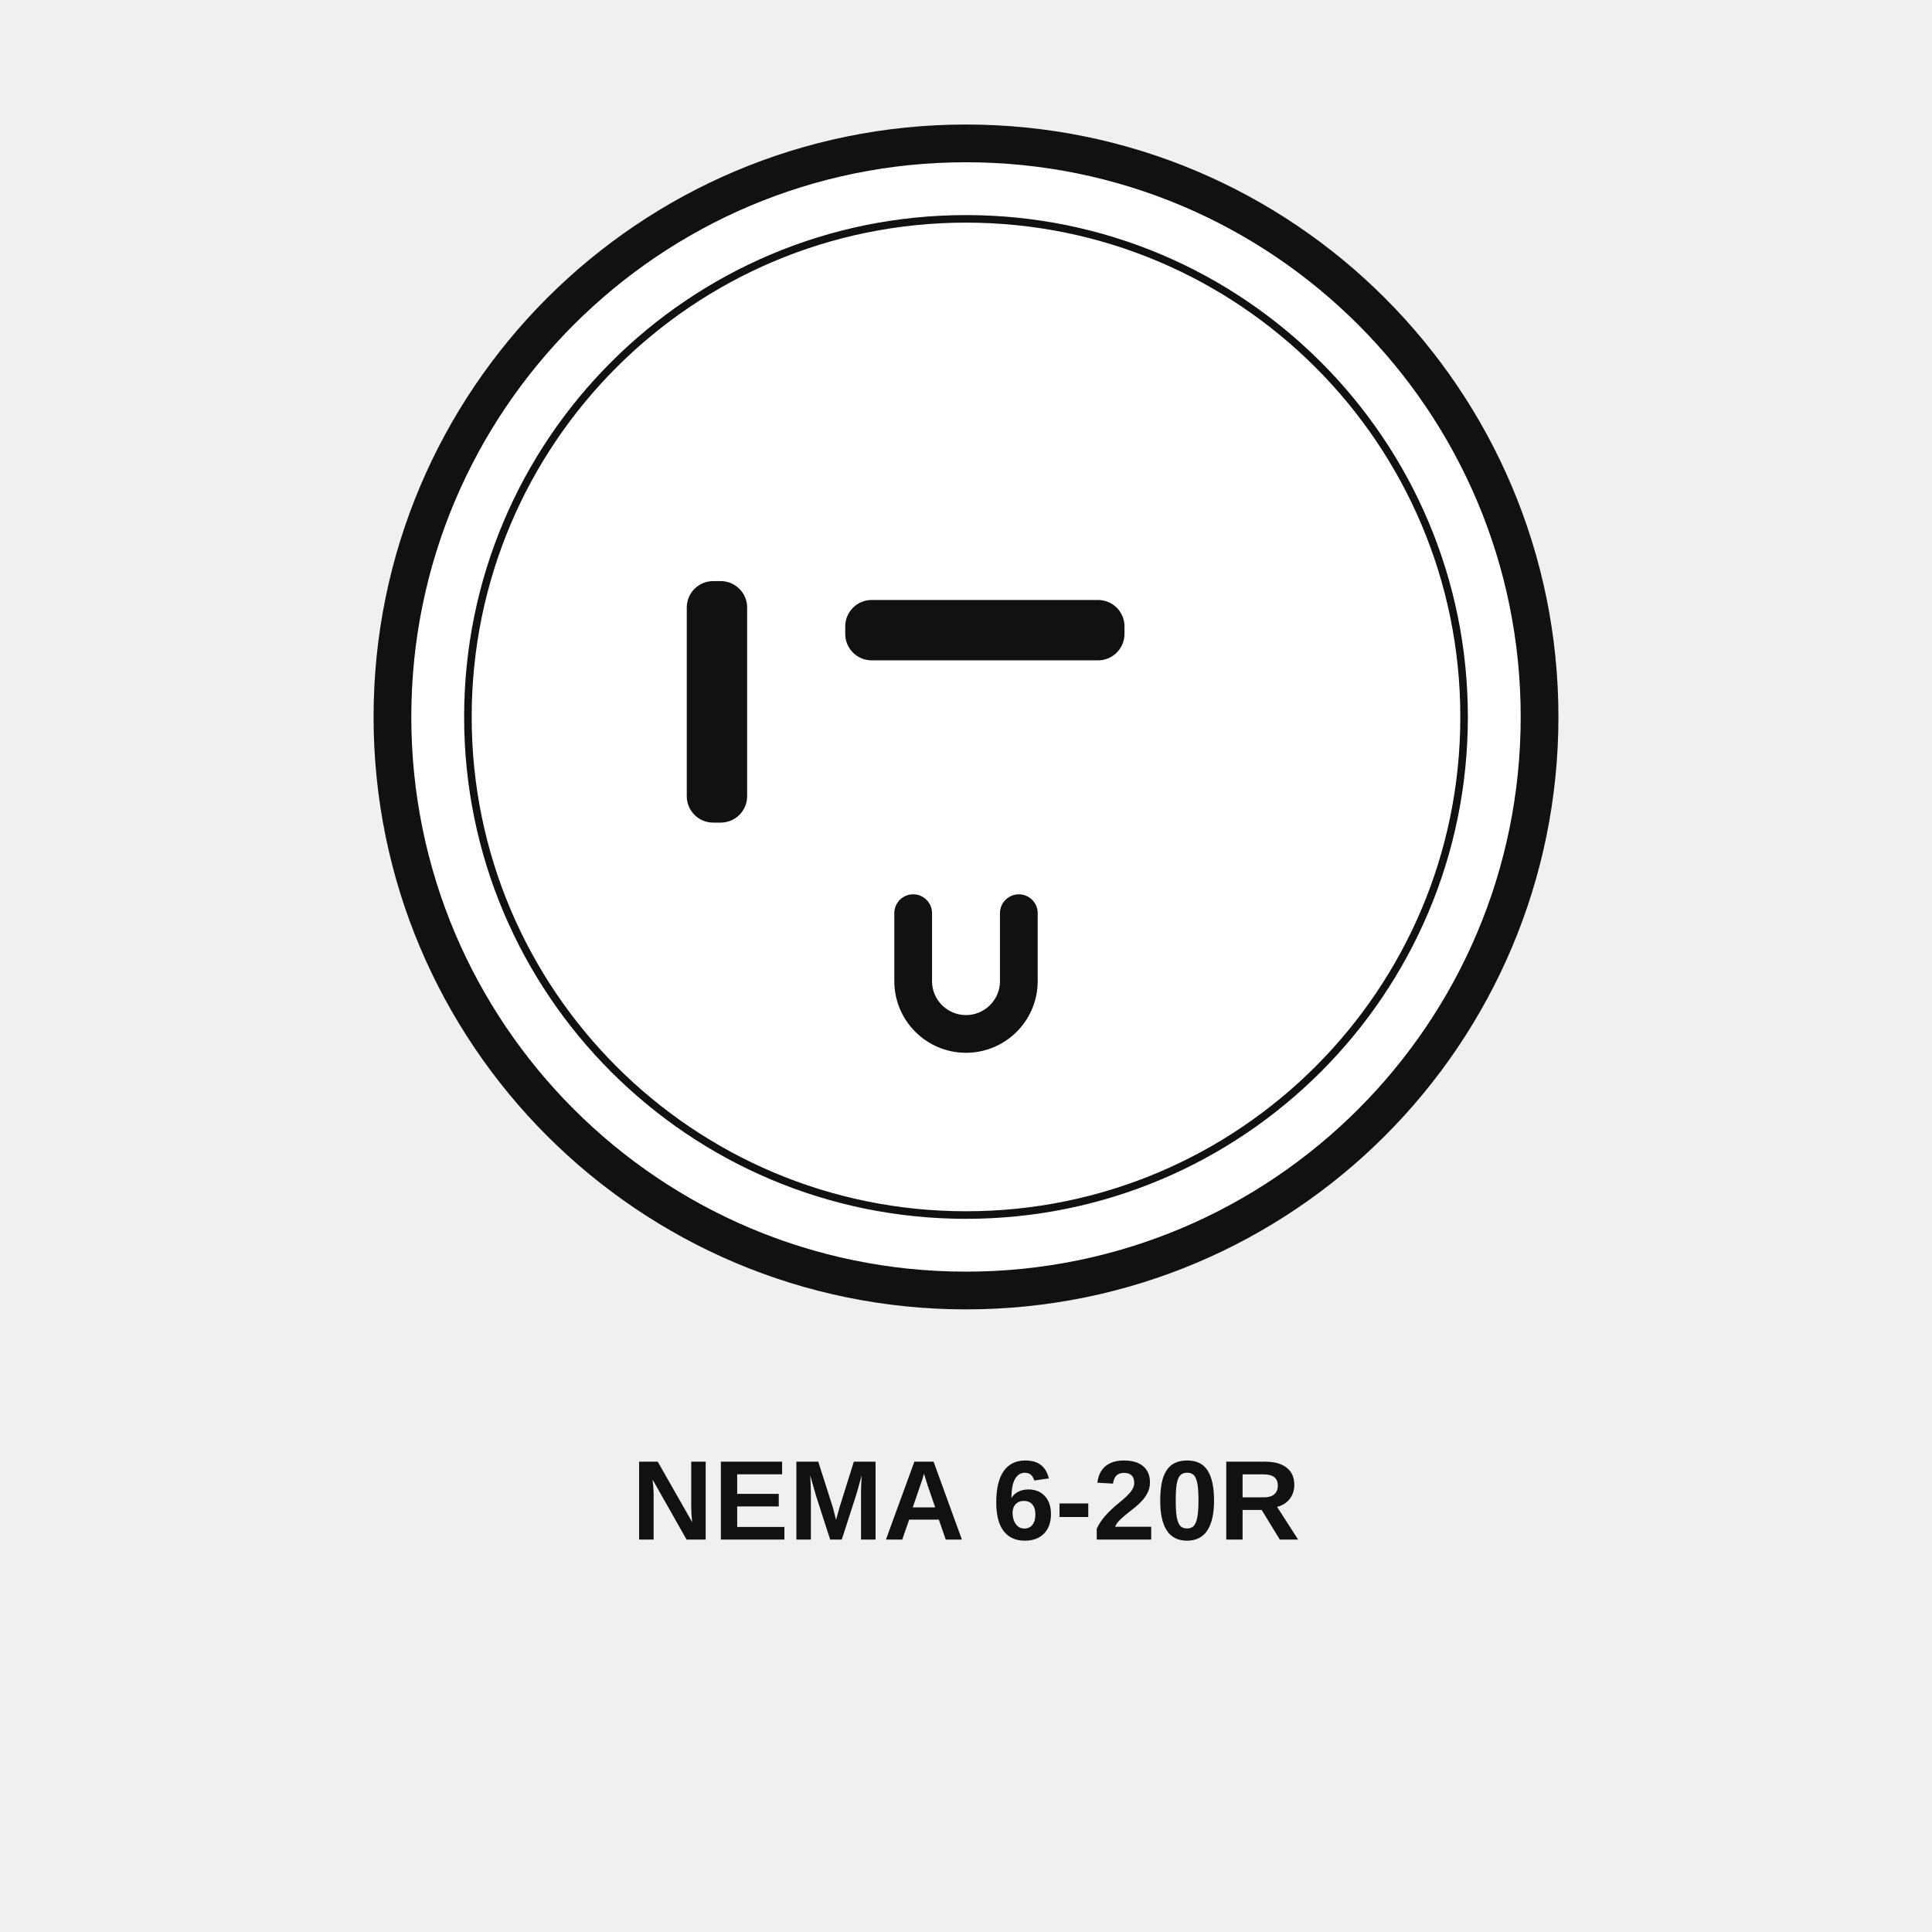
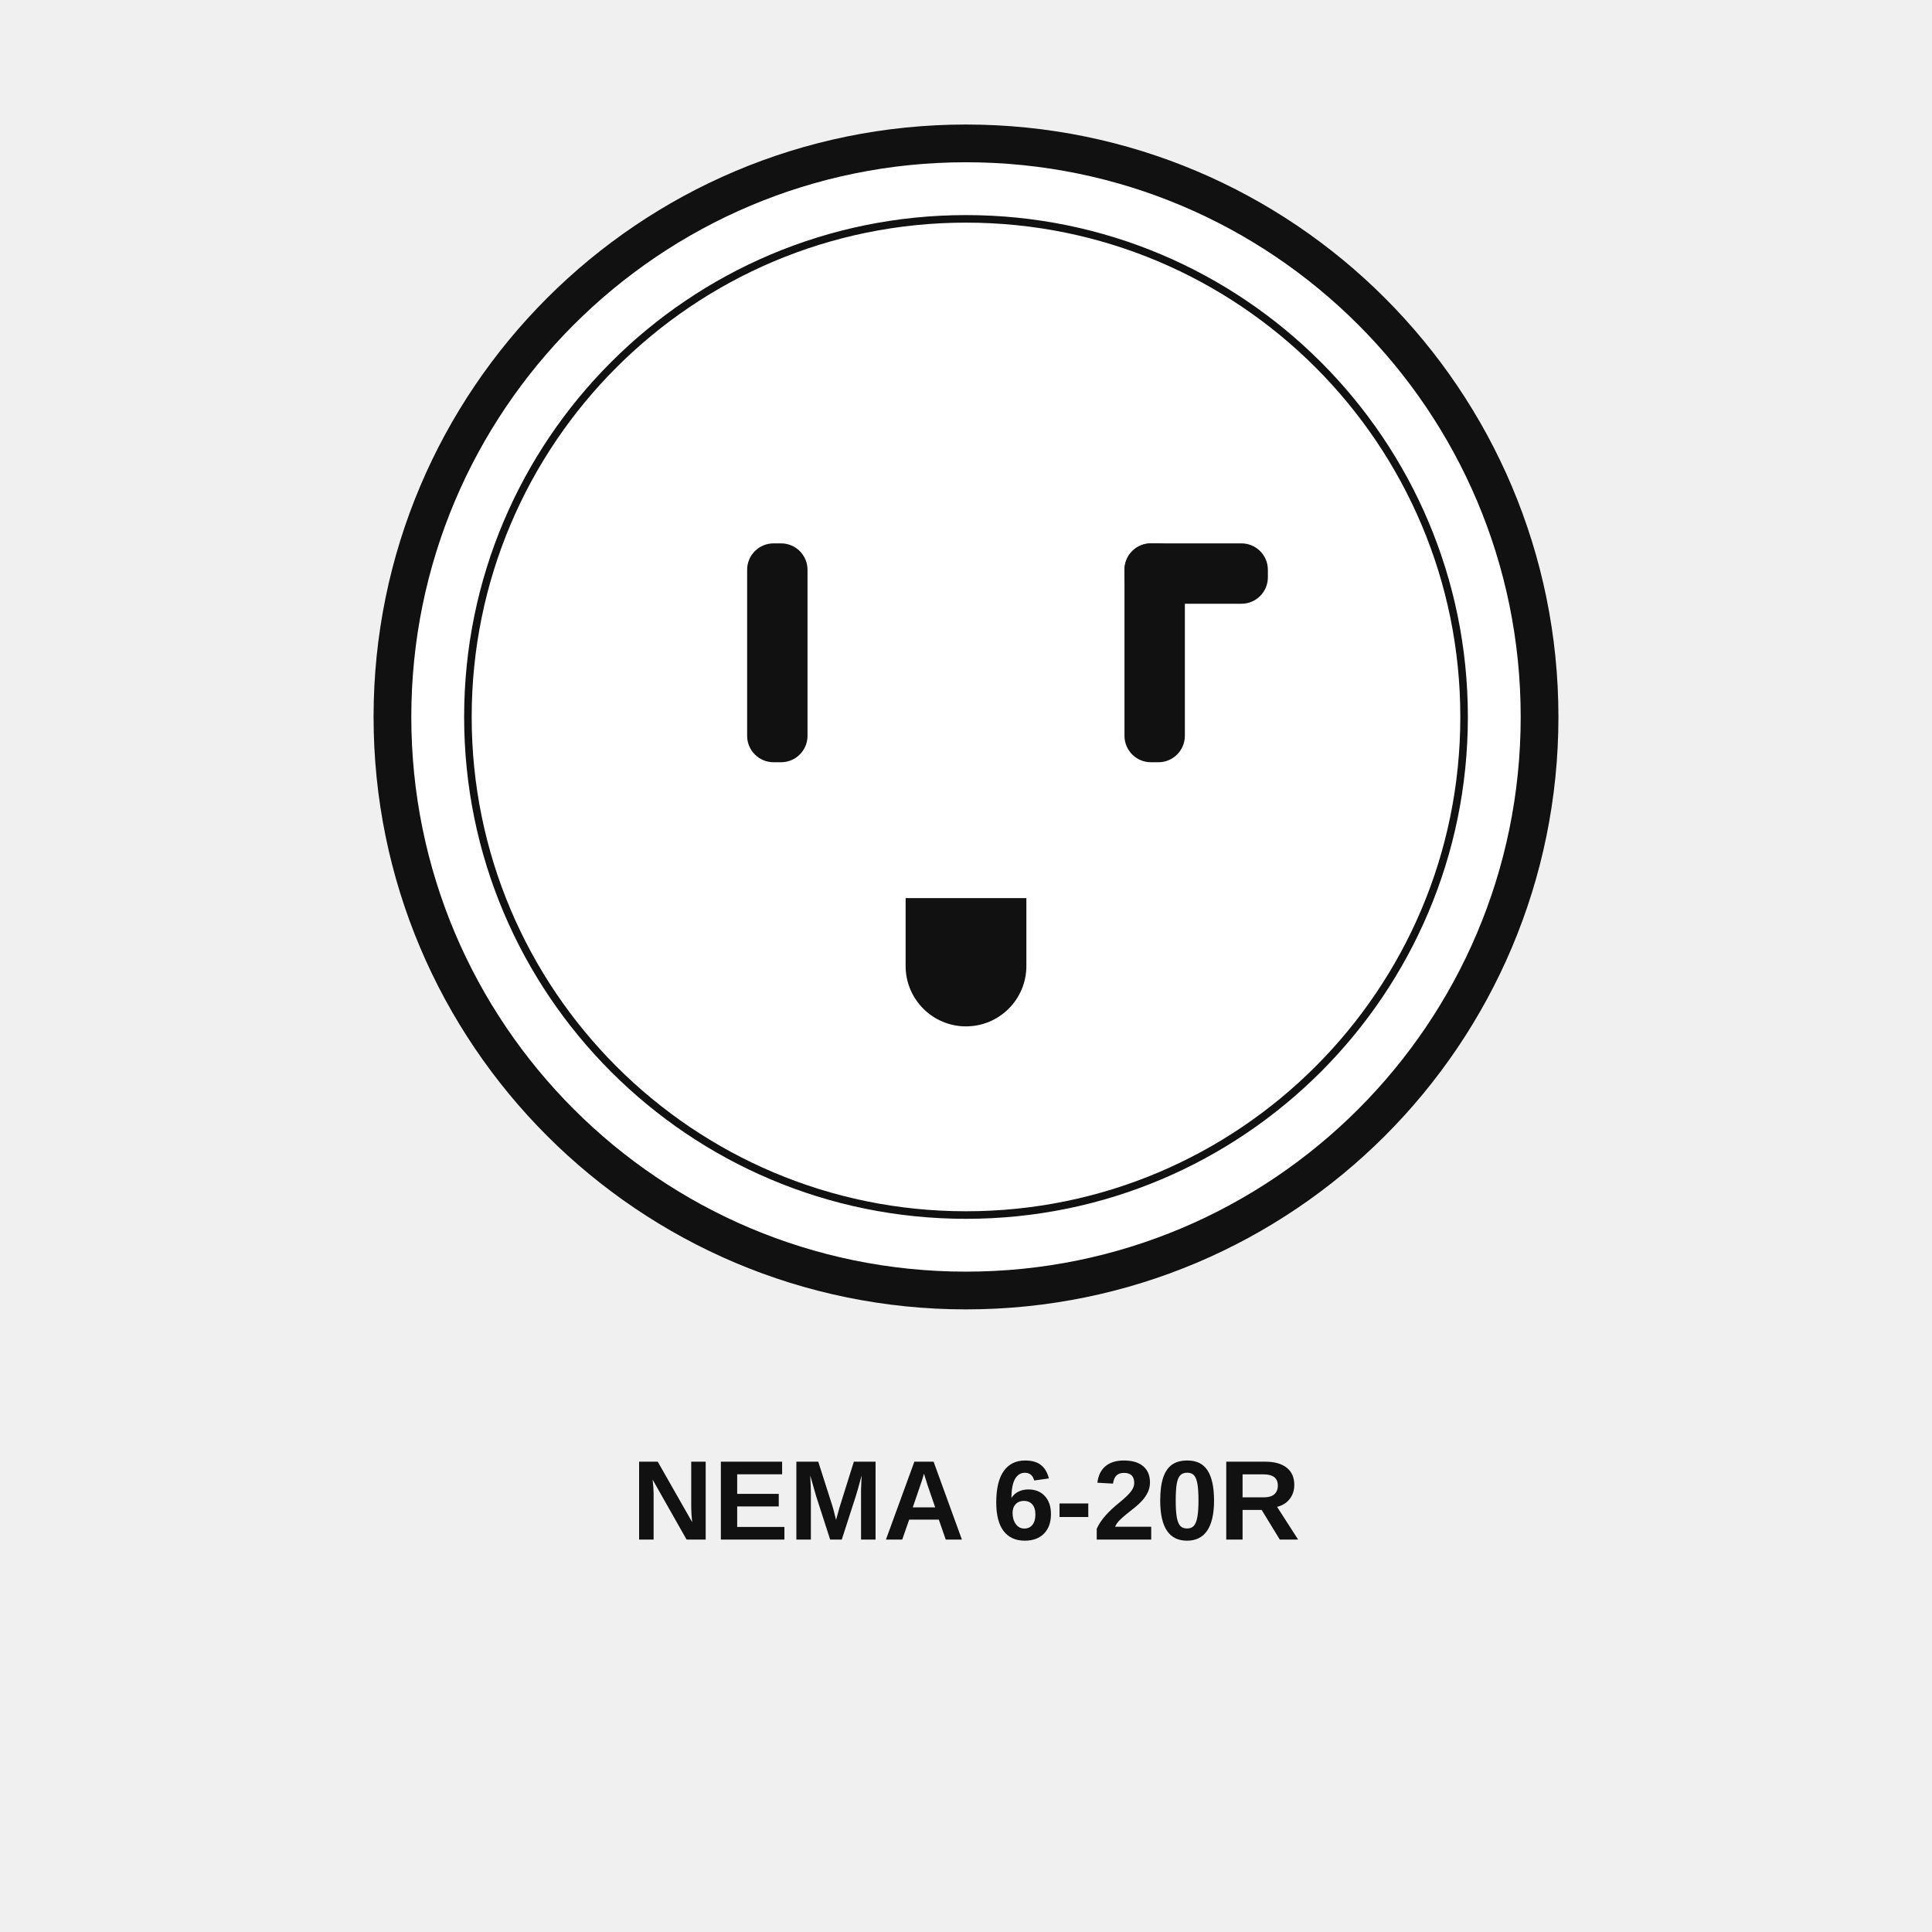
<svg xmlns="http://www.w3.org/2000/svg" width="512" height="512" viewBox="0 0 512 512" role="img" aria-label="NEMA 6-20R receptacle">
  <g>
    <circle cx="256" cy="190" r="152" fill="#fff" stroke="#111" stroke-width="10" />
    <circle cx="256" cy="190" r="132" fill="none" stroke="#111" stroke-width="2" />
-     <rect x="182.0" y="154.0" width="16.0" height="64.0" rx="7.0" fill="#111" />
-     <rect x="224.0" y="159.0" width="74.0" height="16.0" rx="7.0" fill="#111" />
-     <path d="M 242.0 242.0 V 260.0 A 14.0 14.0 0 0 0 270.0 260.0 V 242.0" fill="none" stroke="#111" stroke-width="10" stroke-linecap="round" stroke-linejoin="round" />
+     <rect x="198.0" y="144.0" width="16.0" height="58.0" rx="7.0" fill="#111" />
+     <rect x="298.0" y="144.0" width="16.0" height="58.0" rx="7.0" fill="#111" />
+     <rect x="298.0" y="144.0" width="38.0" height="16.0" rx="7.0" fill="#111" />
+     <path d="M 240.0 238.0 V 256.0 A 16.0 16.0 0 0 0 272.0 256.0 V 238.0 Z" fill="#111" />
  </g>
  <text x="256" y="408" text-anchor="middle" font-family="Arial, Helvetica, sans-serif" font-size="30" font-weight="700" fill="#111">NEMA 6-20R</text>
</svg>
